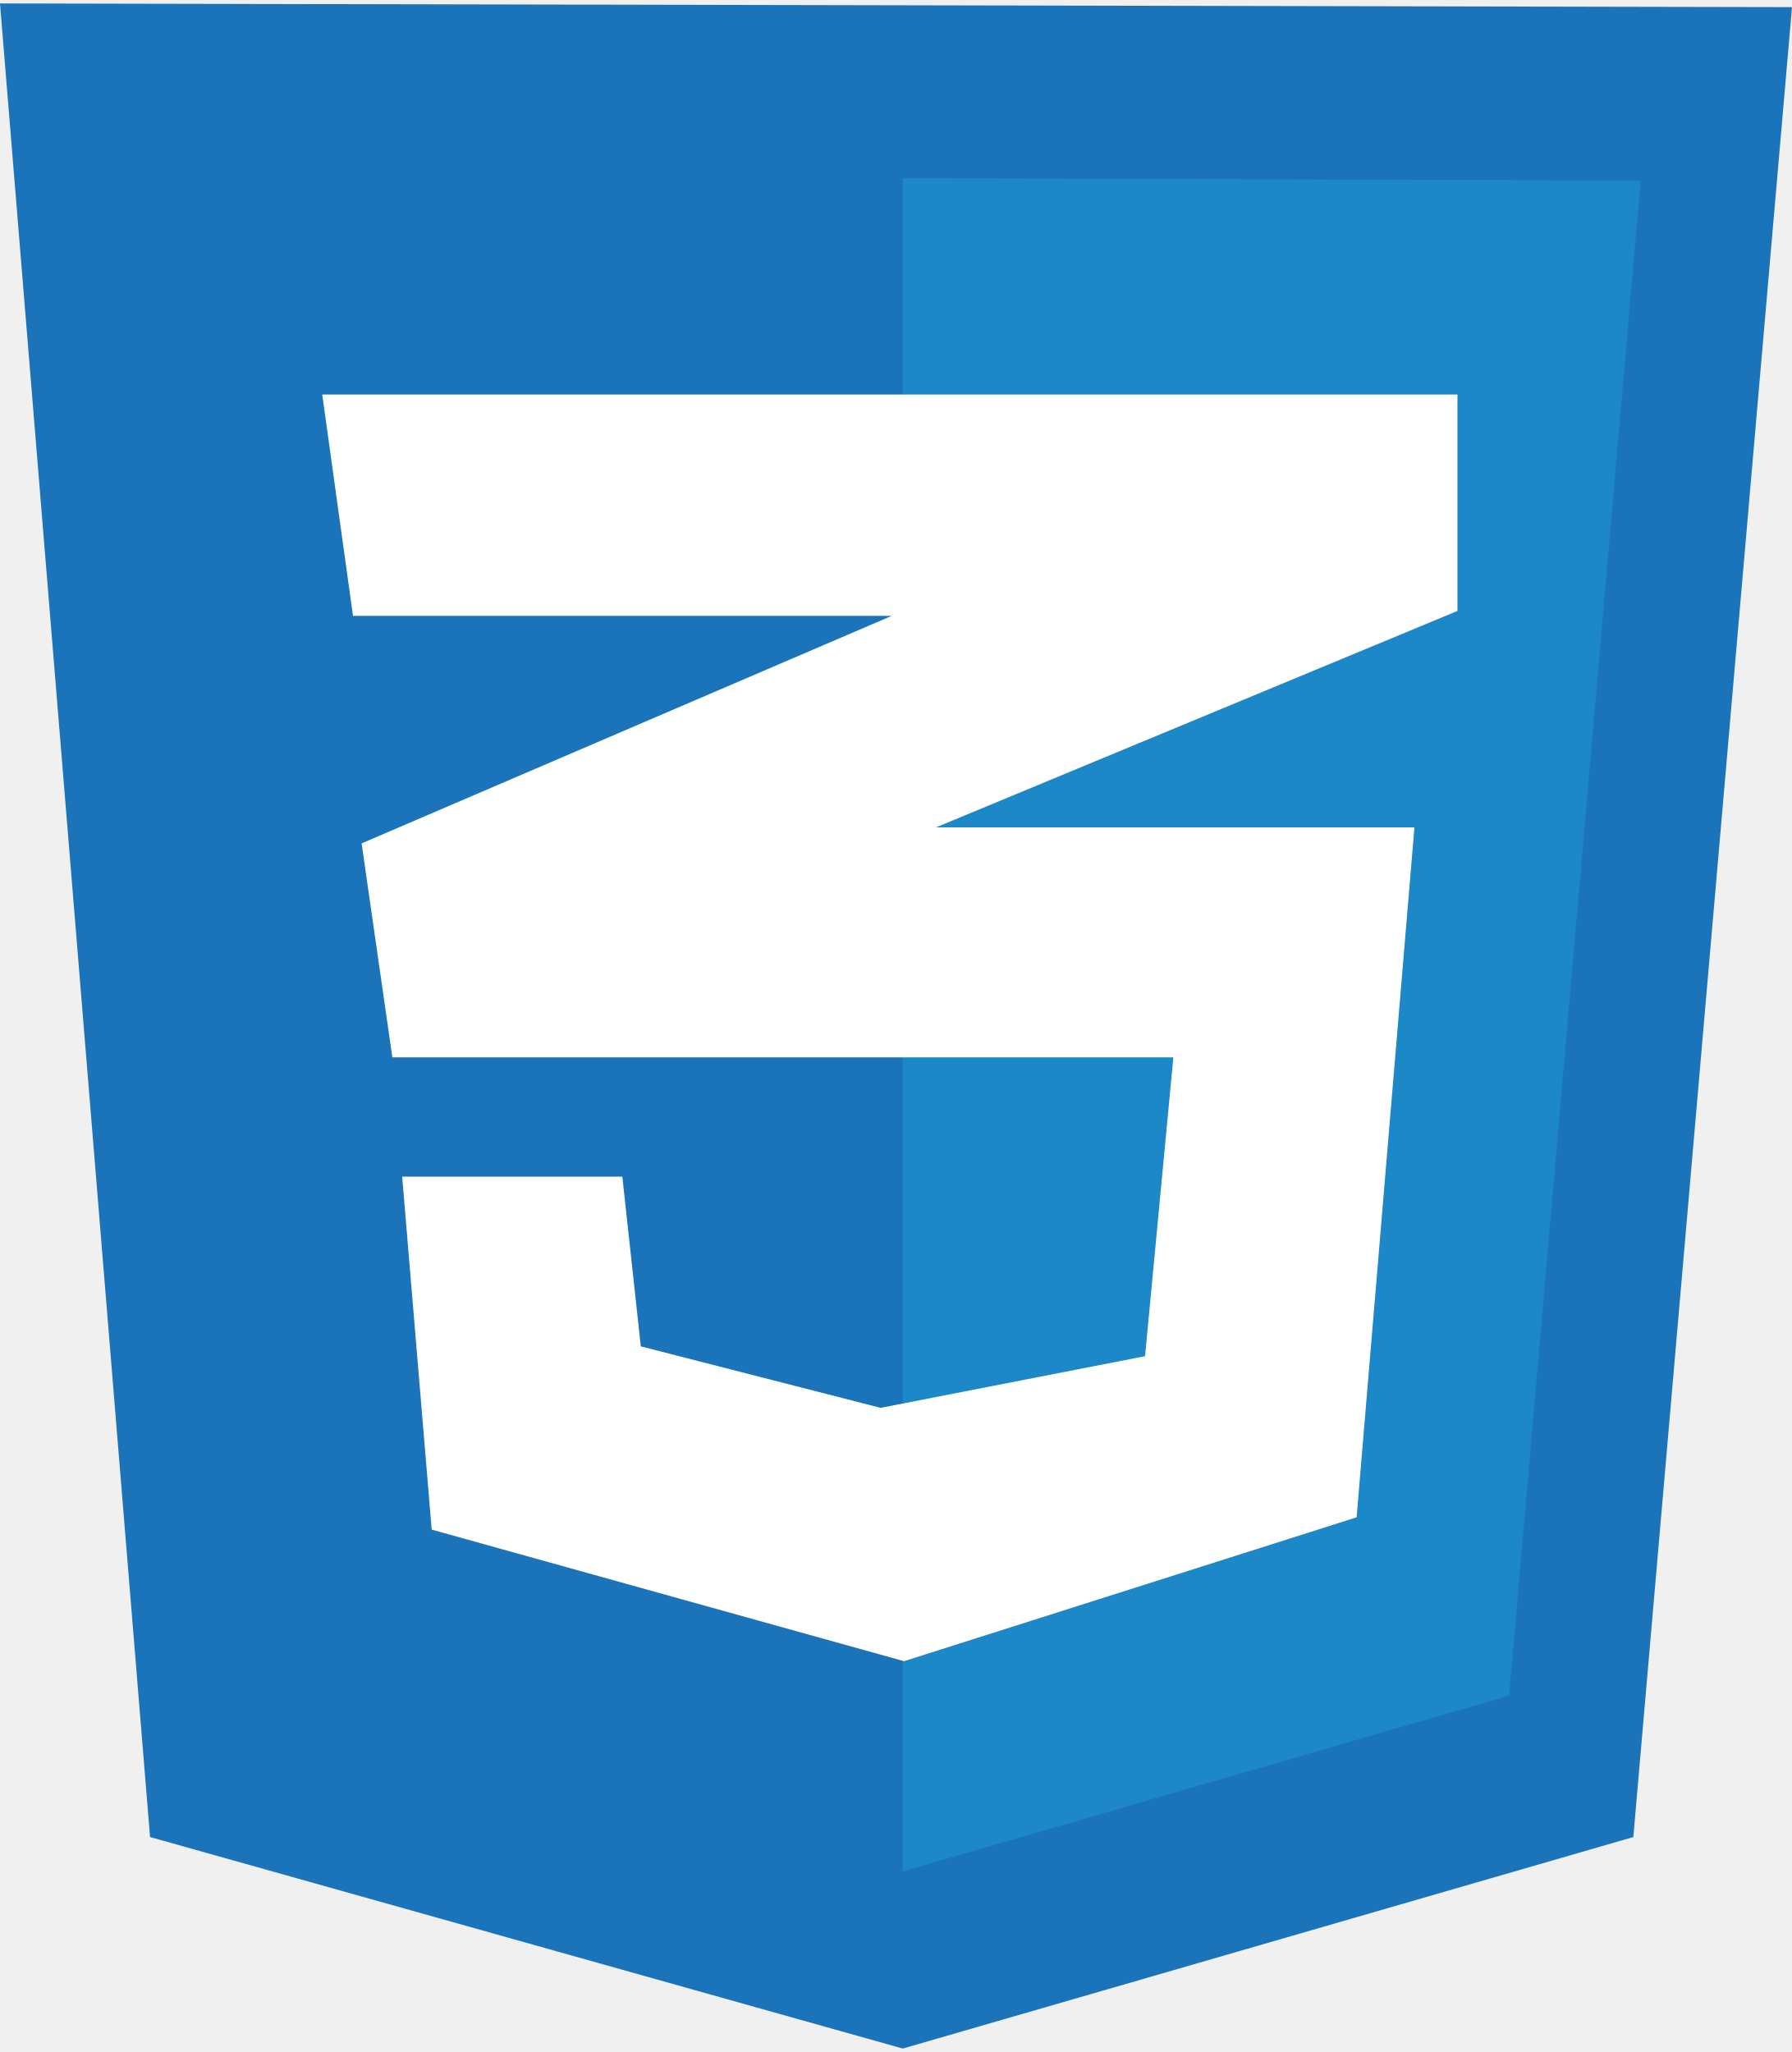
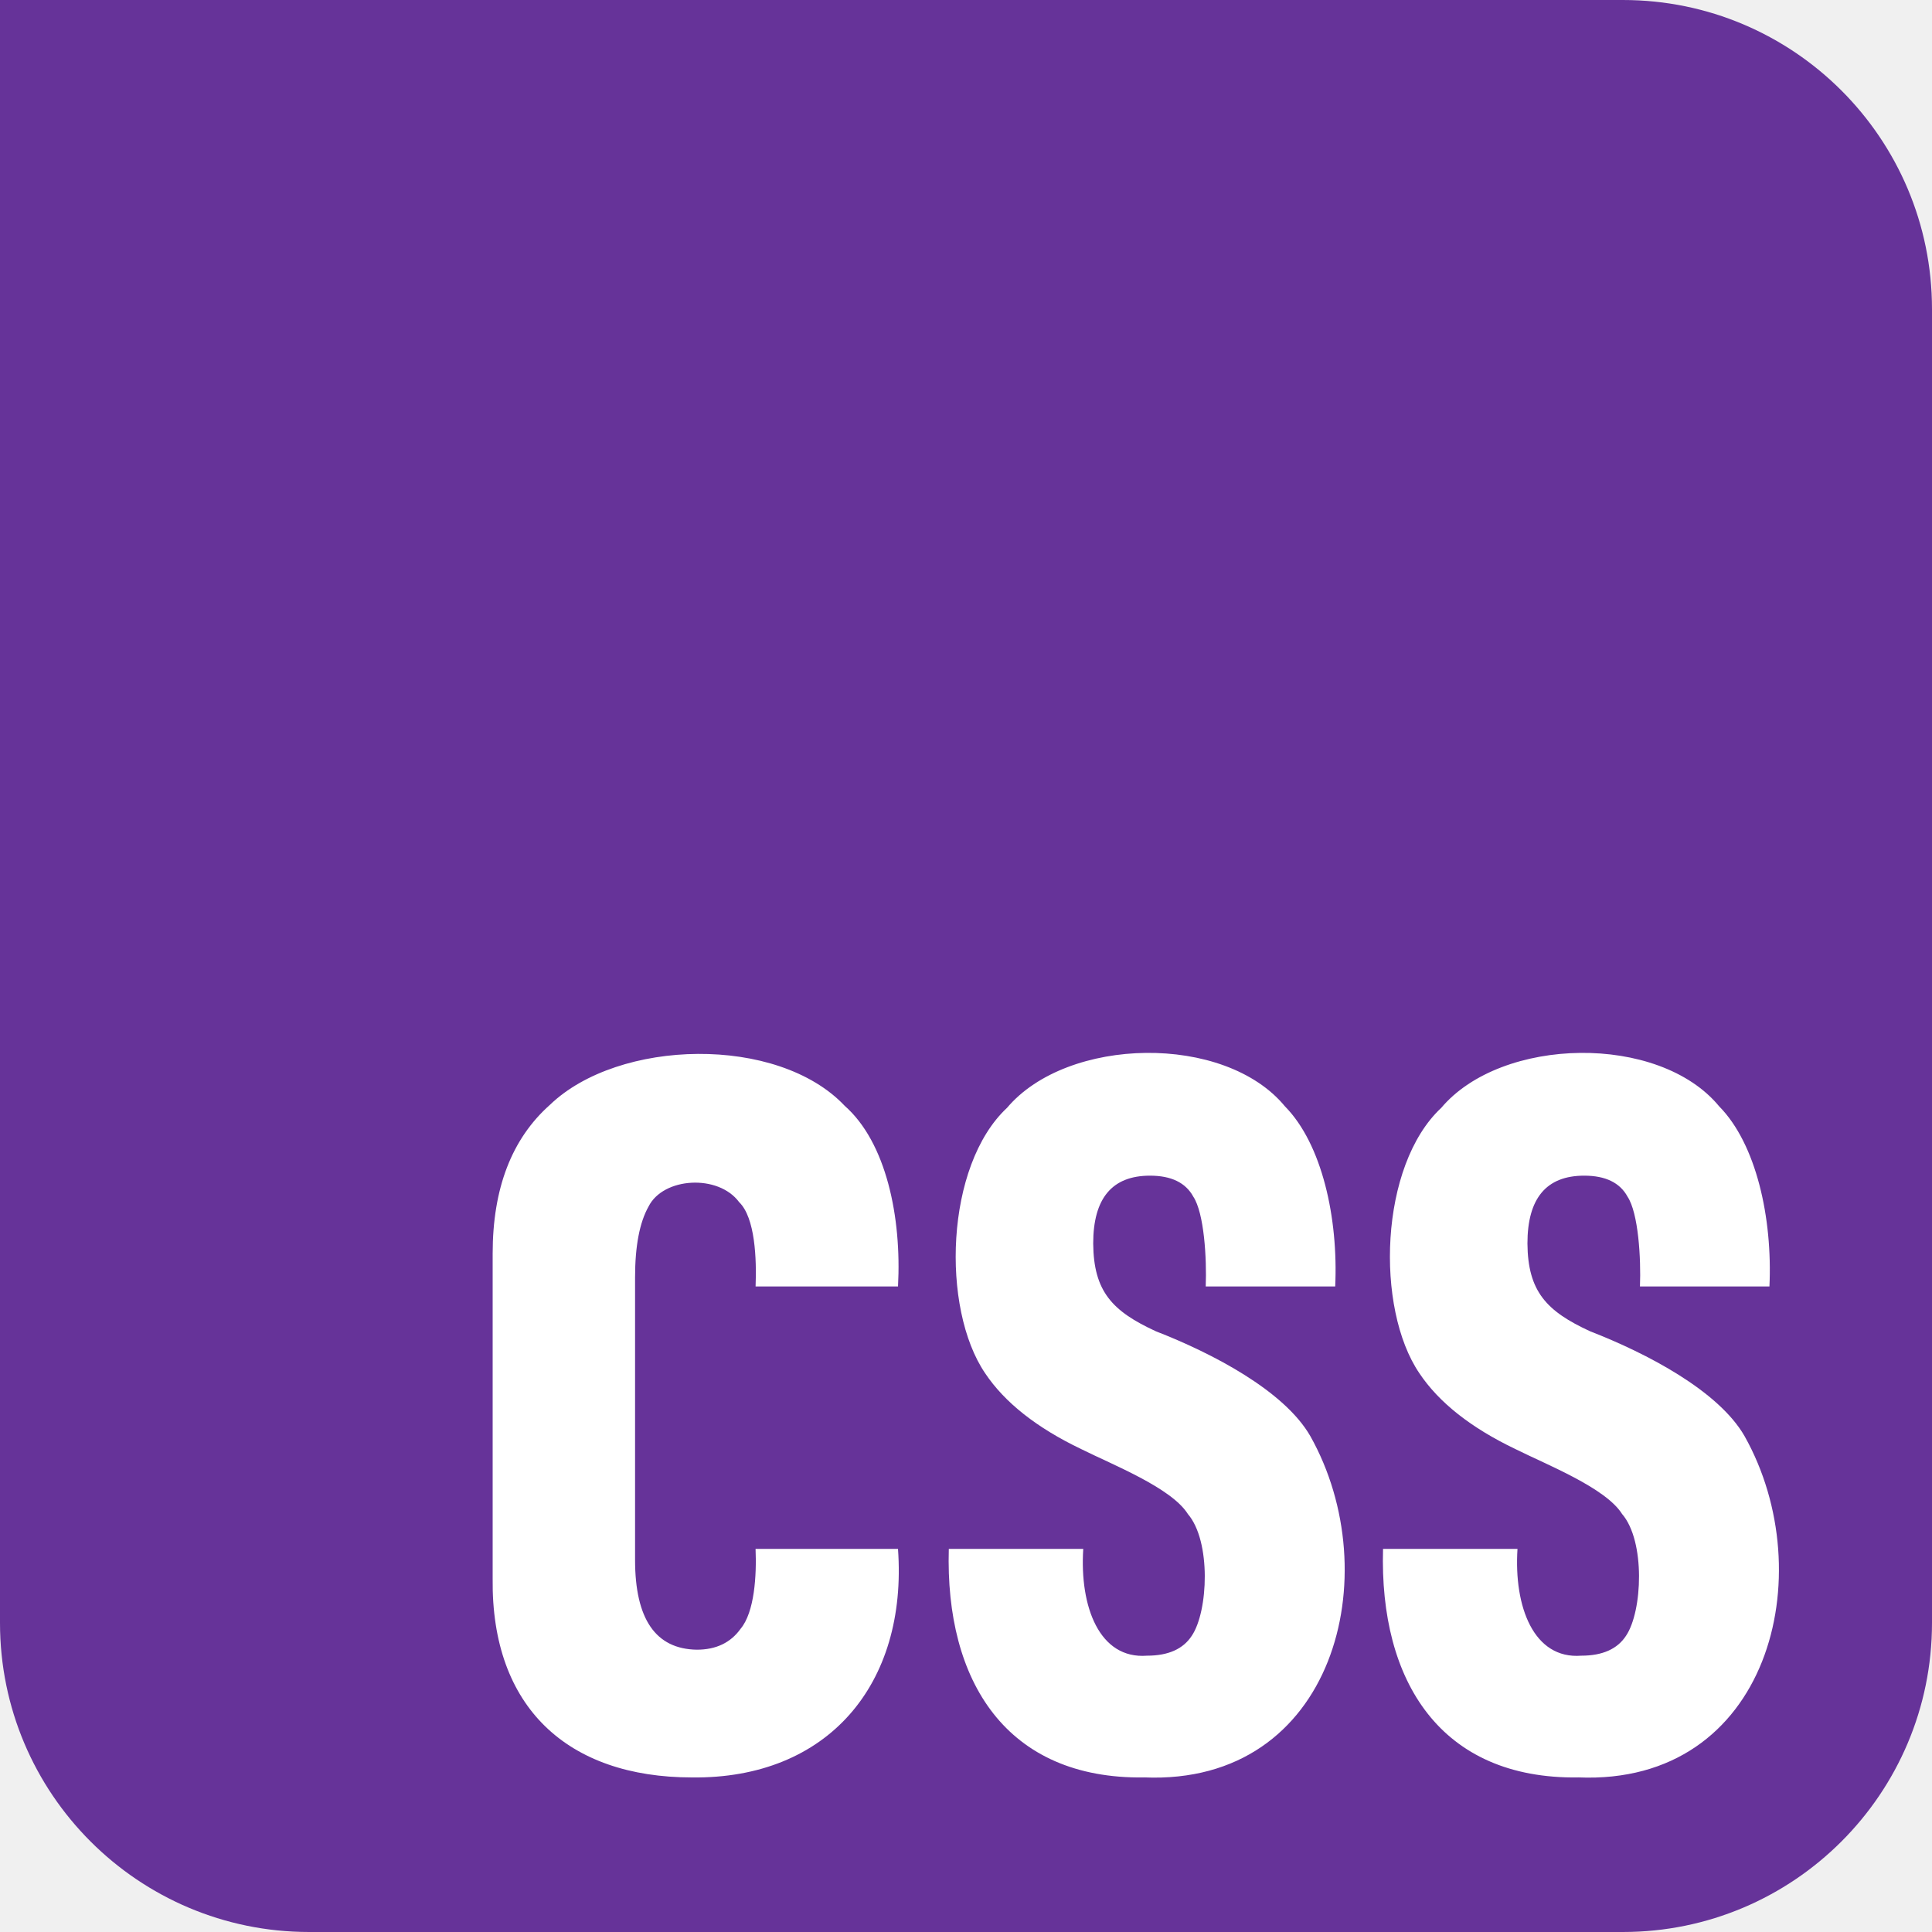
- <svg xmlns="http://www.w3.org/2000/svg" fill="none" height="2500" width="2183" viewBox="0 0 124 141.53">
-   <path d="M10.383 126.892L0 0l124 .255-10.979 126.637-50.553 14.638z" fill="#1b73ba" />
-   <path d="M62.468 129.275V12.085l51.064.17-9.106 104.85z" fill="#1c88c7" />
-   <path d="M100.851 27.064H22.298l2.128 15.318h37.276l-36.68 15.745 2.127 14.808h54.043l-1.958 20.68-18.298 3.575-16.595-4.255-1.277-11.745H27.83l2.042 24.426 32.681 9.106 31.32-9.957 4-47.745H64.765l36.085-14.978z" fill="#fff" />
+ <svg xmlns="http://www.w3.org/2000/svg" width="1000" height="1000" viewBox="0 0 1000 1000" role="img" aria-labelledby="css-logo-title css-logo-description">
+   <path id="bg" fill="#639" d="M0 0H840A160 160 0 0 1 1000 160V840A160 160 0 0 1 840 1000H160A160 160 0 0 1 0 840V0Z" />
+   <path id="fg" fill="#fff" d="m358.1,920c-64.23-.06-103.86-36.23-103.1-102.79,0,0,0-168.39,0-168.39,0-33.74,9.88-59.4,29.64-76.96,35.49-34.19,117.83-36.27,152.59.52,21.42,18.89,29.5,57.48,27.58,93.49h-73.72c.56-14.15-.19-35.58-8.51-43.65-10.81-14.63-39.36-12.91-46.91,2.32-4.64,8.26-6.96,20.49-6.96,36.67v146.18c0,30.65,10.65,46.15,31.96,46.49,9.96,0,17.53-3.62,22.68-10.85,7.19-8.58,8.31-27.58,7.73-41.32h73.72c5.04,70.07-36.32,119.16-106.71,118.29Zm234.04,0c-71.17.98-103.01-49.66-101.04-118.29h69.59c-1.93,29.92,8.35,57.17,32.99,55.27,10.99,0,18.73-3.44,23.2-10.33,8.5-12.59,10.09-48.95-2.06-63.02-8.49-13.55-39.03-25.51-55.16-33.57-23.03-11.02-39.61-24.1-49.75-39.26-22.87-33.64-20.75-107.48,11.34-137.4,31.18-36.92,112.61-38.62,143.82-.77,19.25,19.51,27.66,57.9,26.03,93.23h-67.02c.57-14.52-.8-37.95-6.44-46.49-3.95-7.23-11.43-10.85-22.42-10.85-19.59,0-29.38,11.71-29.38,35.12.21,24.86,9.9,35.06,32.48,45.45,29.24,11.36,66.42,30.76,79.9,54.24,40.2,71.54,12.62,180.82-86.09,176.65Zm224.76,0c-71.17.98-103.01-49.66-101.04-118.29h69.59c-1.93,29.92,8.35,57.17,32.99,55.27,10.99,0,18.73-3.44,23.2-10.33,8.5-12.59,10.09-48.95-2.06-63.02-8.49-13.55-39.03-25.51-55.16-33.57-23.03-11.02-39.61-24.1-49.75-39.26-22.87-33.64-20.75-107.48,11.34-137.4,31.18-36.92,112.61-38.62,143.82-.77,19.25,19.51,27.66,57.9,26.03,93.23h-67.02c.57-14.52-.8-37.95-6.44-46.49-3.95-7.23-11.43-10.85-22.42-10.85-19.59,0-29.38,11.71-29.38,35.12.21,24.86,9.9,35.06,32.48,45.45,29.24,11.36,66.42,30.76,79.9,54.24,40.2,71.54,12.62,180.82-86.09,176.65Z" />
</svg>
